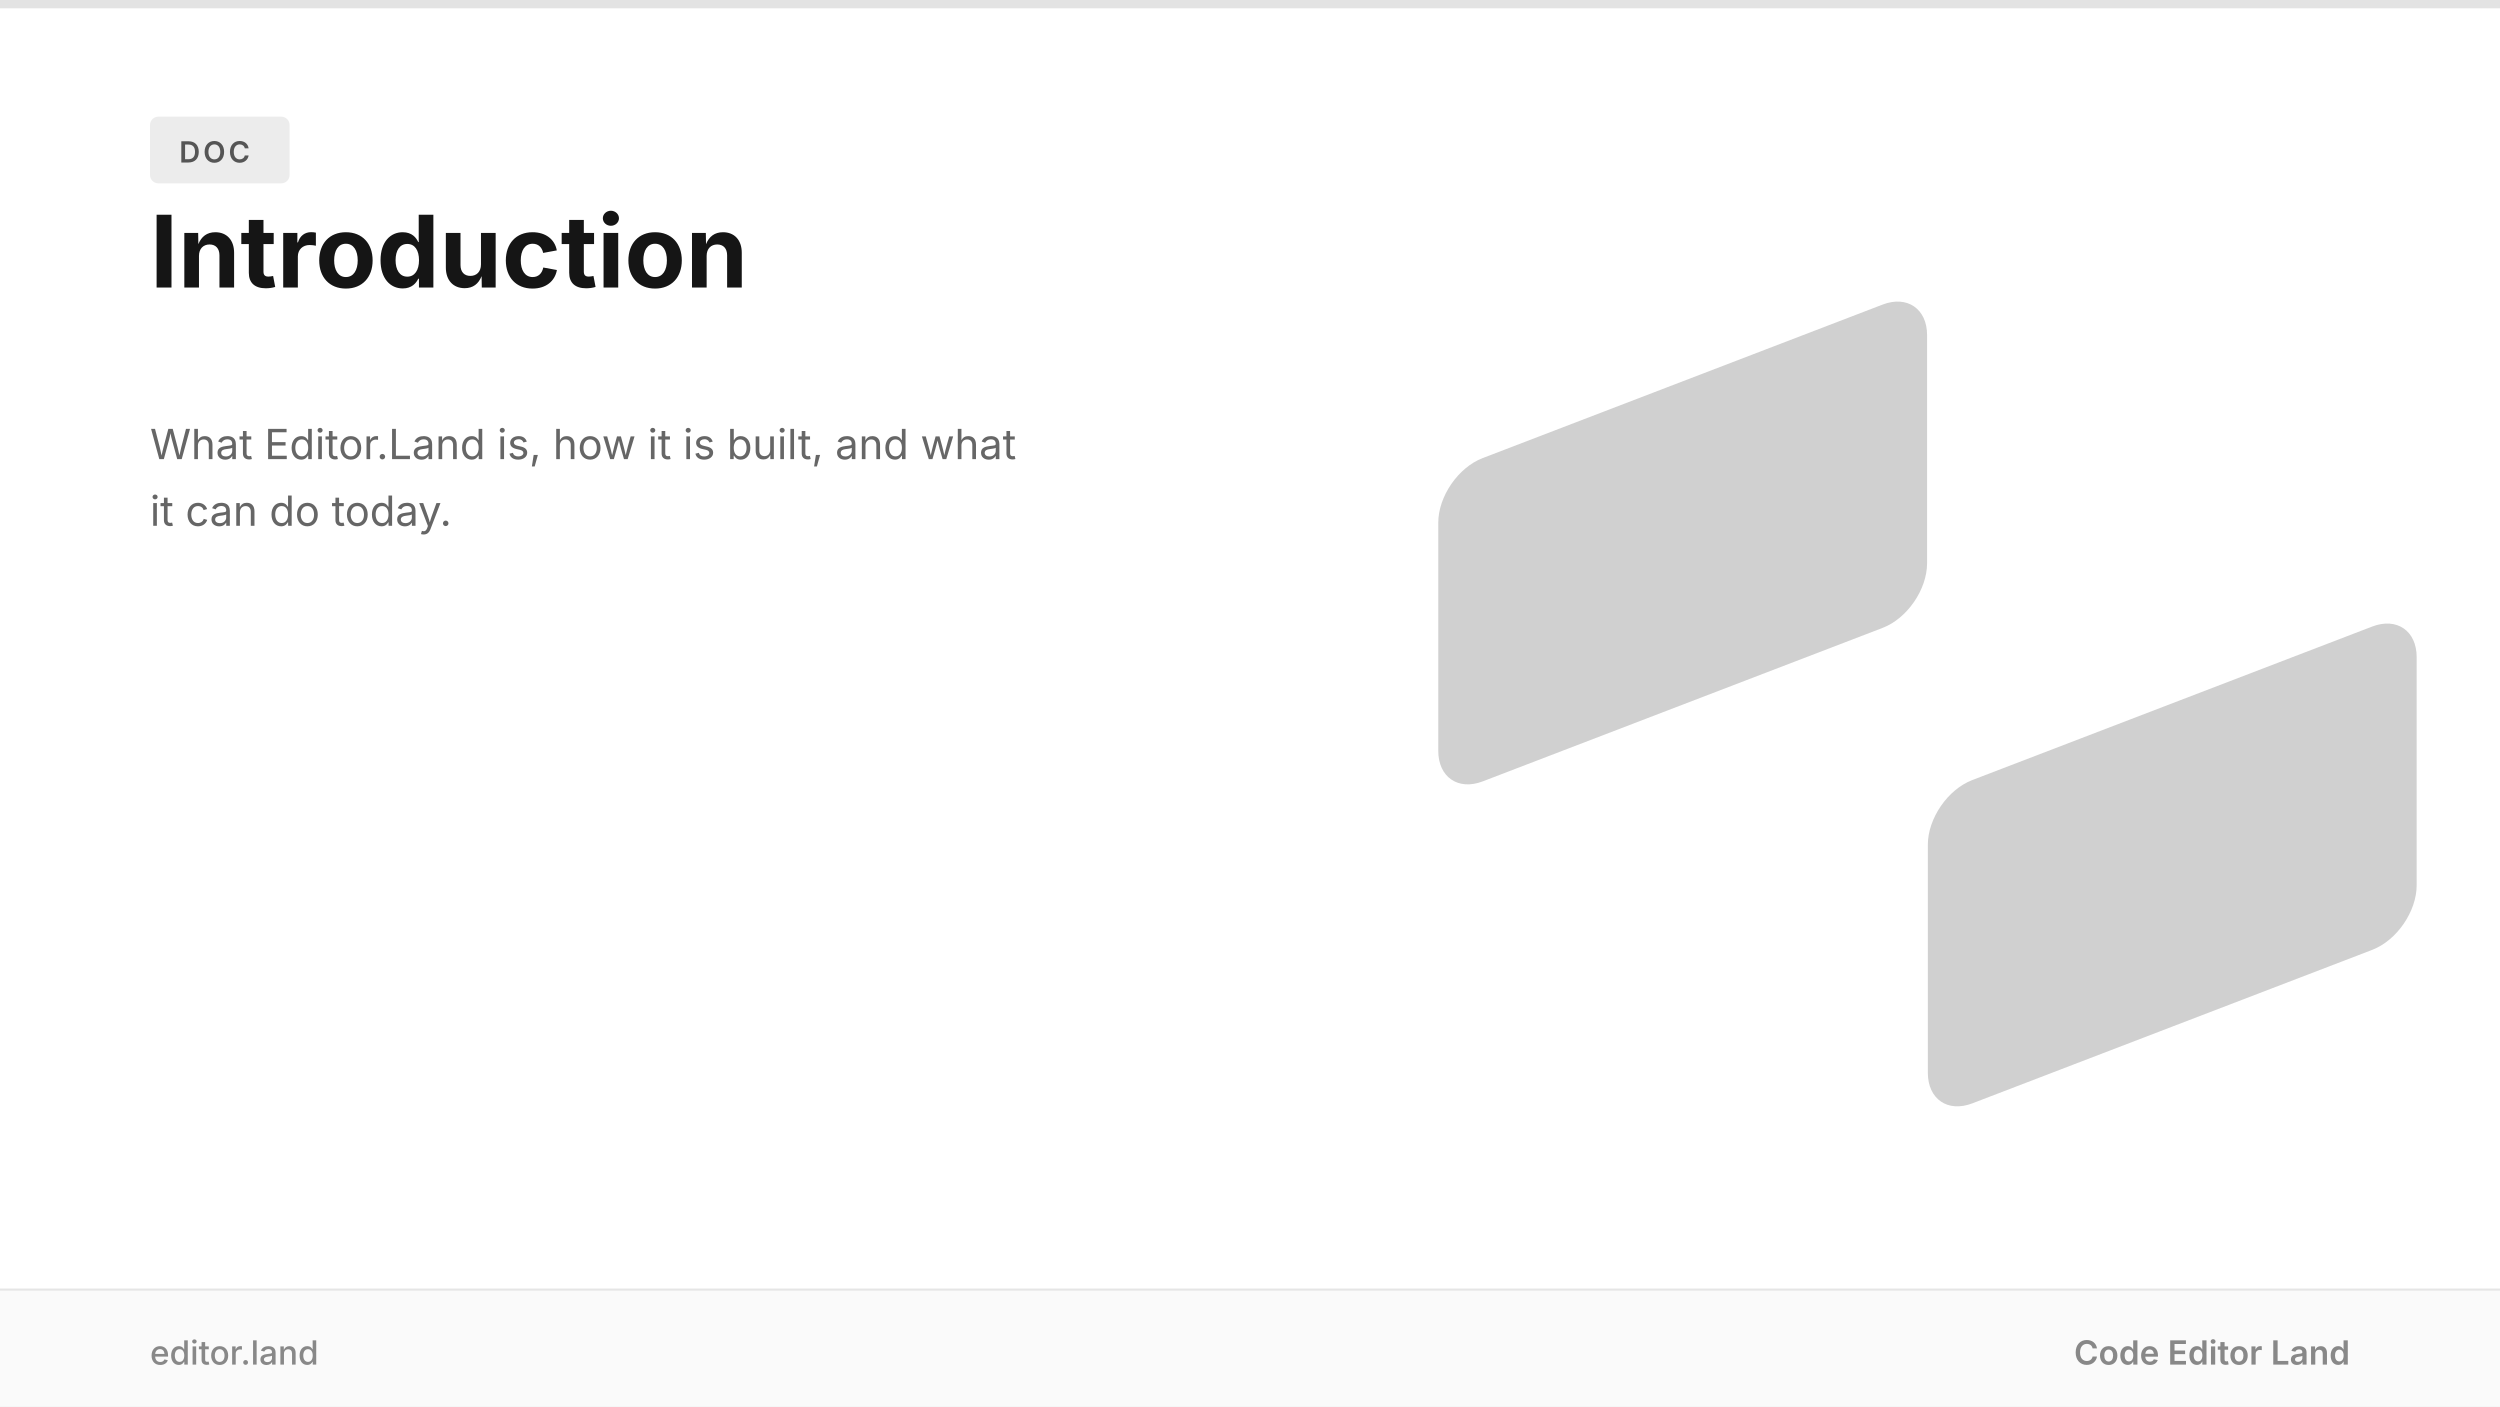
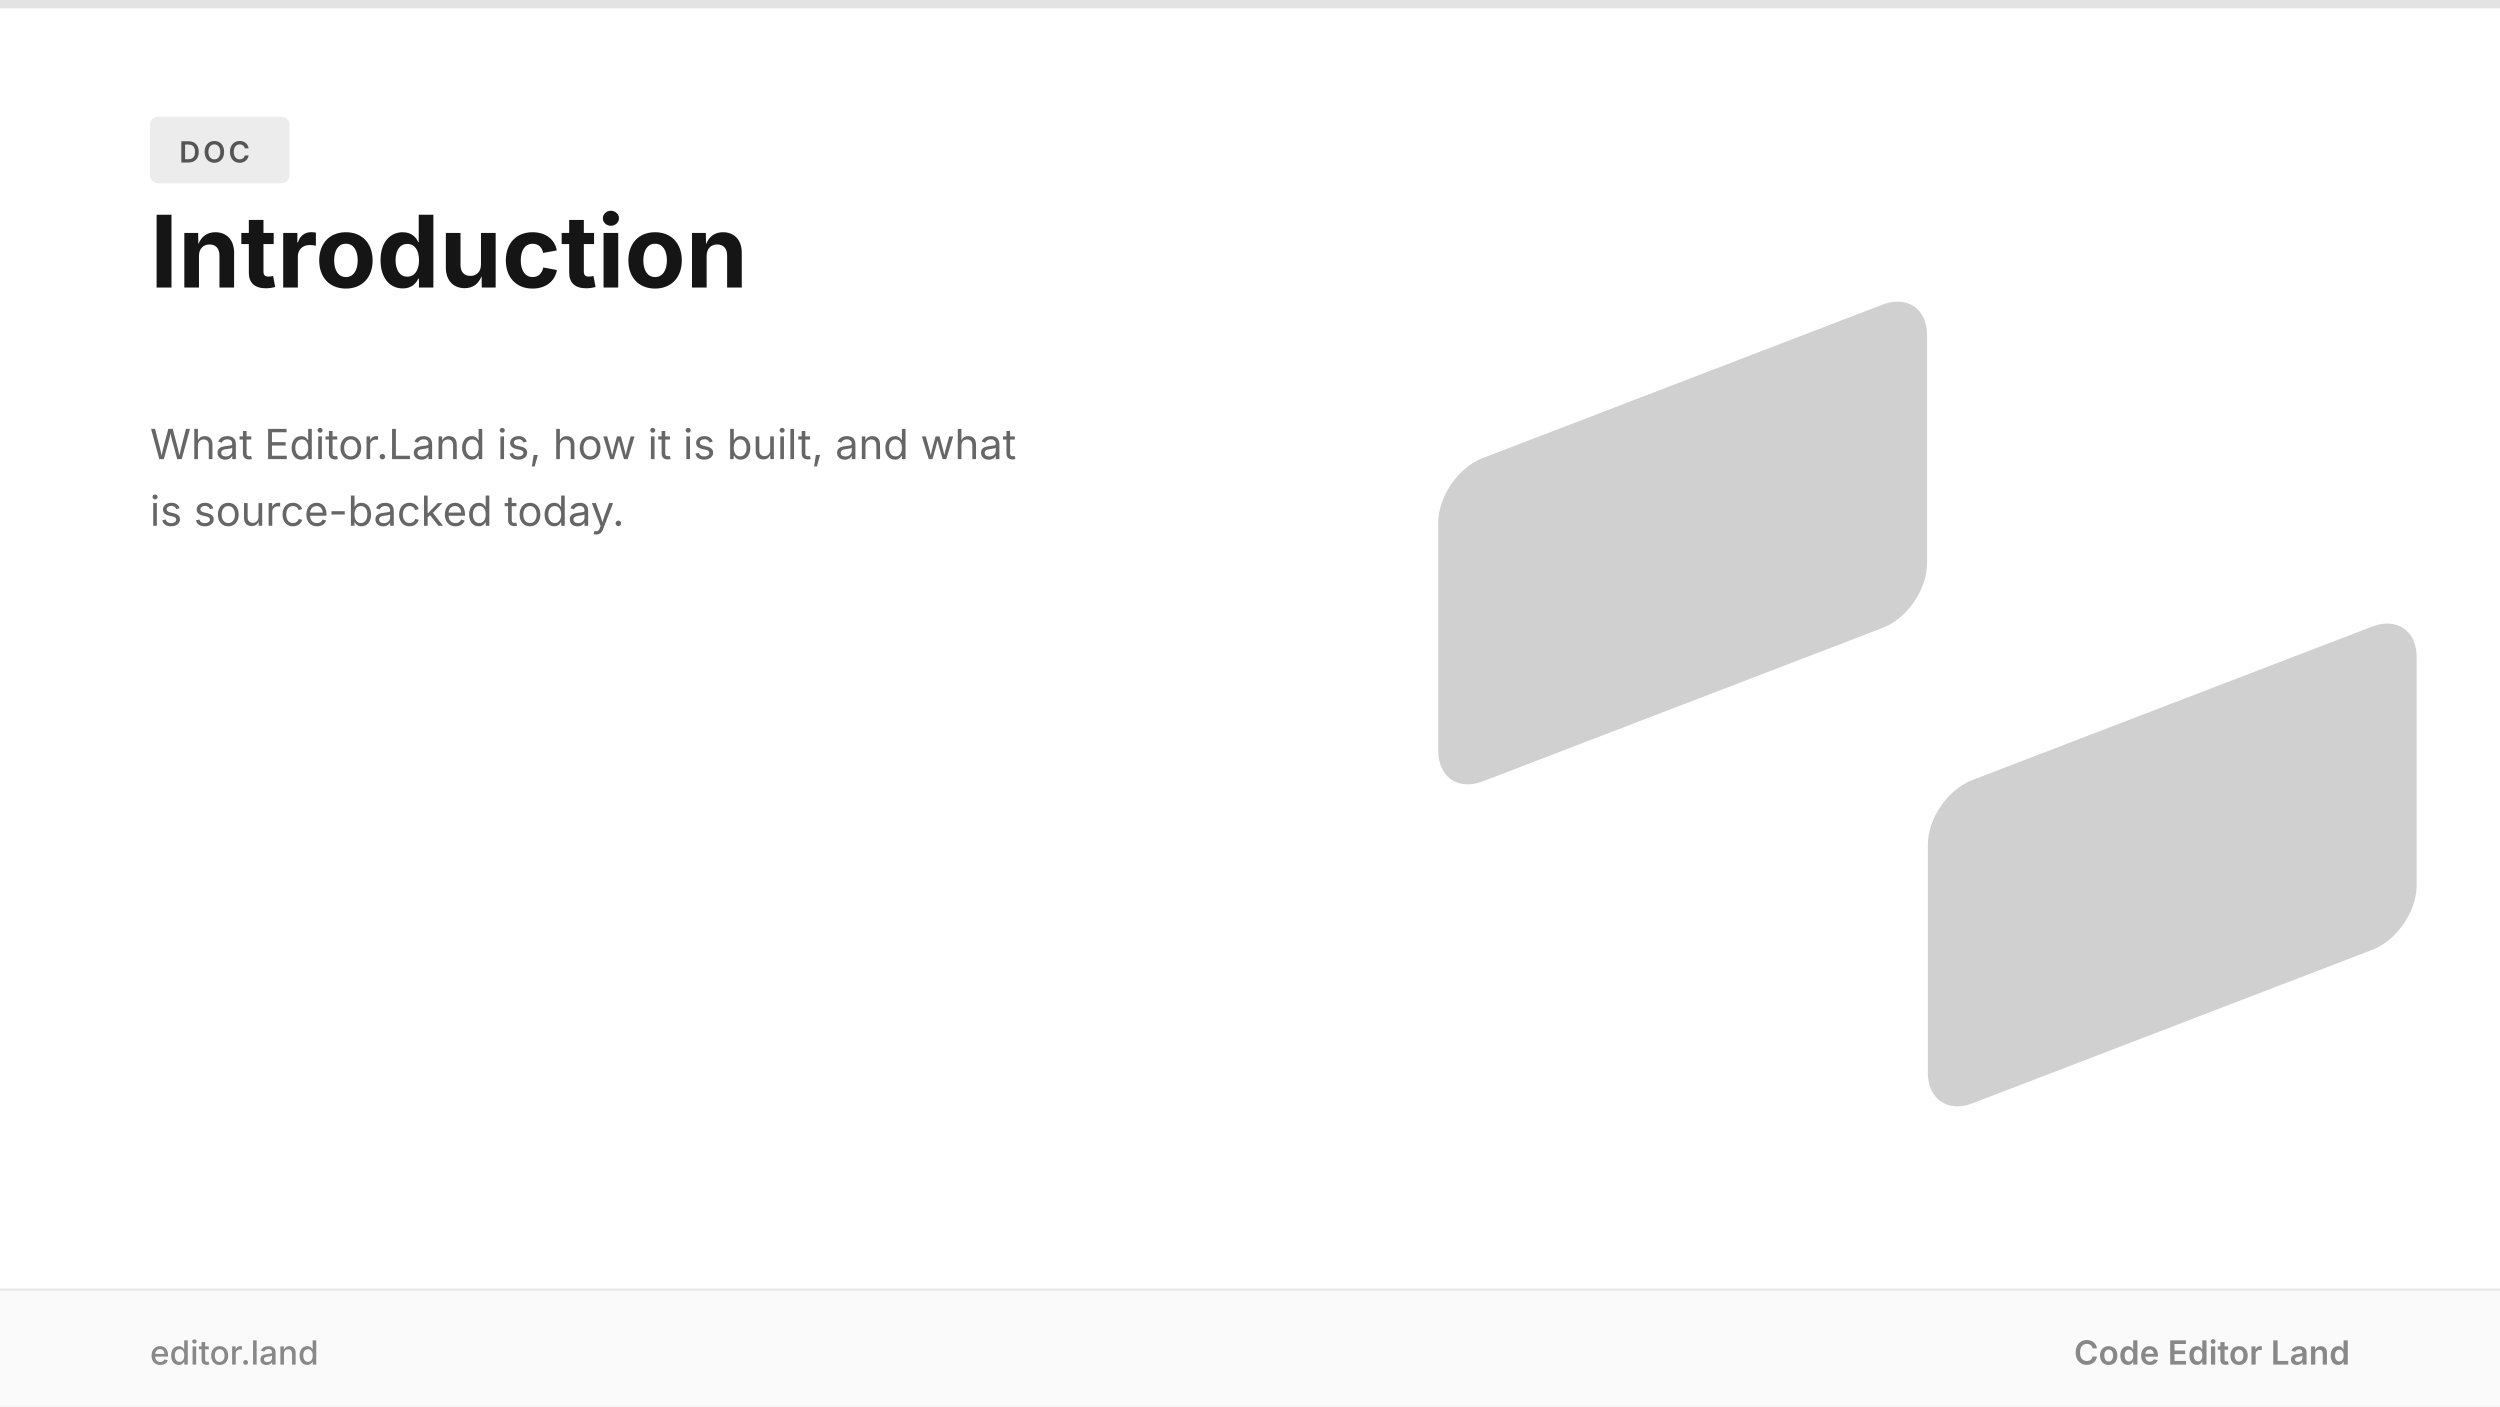
<svg xmlns="http://www.w3.org/2000/svg" width="1200" height="675" viewBox="0 0 1200 675">
  <path fill="#fff" d="M0 0h1200v675H0z" />
  <path fill="#151515" fill-opacity=".12" d="M0 0h1200v4H0z" />
  <rect width="1005.28" height="620.771" fill="#151515" fill-opacity=".2" rx="91.389" transform="matrix(-.2334 .08959 0 .25 925 138)" />
  <rect width="1005.28" height="620.771" fill="#151515" fill-opacity=".2" rx="91.389" transform="matrix(-.2334 .08959 0 .25 1160 292.55)" />
  <rect width="67" height="32" x="72" y="56" fill="#151515" fill-opacity=".08" rx="4" />
  <text x="86" y="78" fill="#555" font-family="system-ui, -apple-system, 'Segoe UI', sans-serif" font-size="14" font-weight="600" letter-spacing=".1em">DOC</text>
  <text x="72" y="138" fill="#151515" font-family="system-ui, -apple-system, 'Segoe UI', sans-serif" font-size="48" font-weight="700">Introduction</text>
  <text x="72" y="220.4" fill="#666" font-family="system-ui, -apple-system, 'Segoe UI', sans-serif" font-size="20" font-weight="400">What Editor.Land is, how it is built, and what</text>
-   <text x="72" y="252.4" fill="#666" font-family="system-ui, -apple-system, 'Segoe UI', sans-serif" font-size="20" font-weight="400">it can do today.</text>
+   <text x="72" y="252.4" fill="#666" font-family="system-ui, -apple-system, 'Segoe UI', sans-serif" font-size="20" font-weight="400">is source-backed today.</text>
  <path fill="#fafafa" d="M0 619h1200v56H0z" />
  <path stroke="#e5e5e5" d="M0 619h1200" />
  <text x="72" y="655" fill="#888" font-family="system-ui, -apple-system, 'Segoe UI', sans-serif" font-size="16" font-weight="500">editor.land</text>
  <text x="1128" y="655" fill="#888" font-family="system-ui, -apple-system, 'Segoe UI', sans-serif" font-size="16" font-weight="600" text-anchor="end">Code Editor Land</text>
</svg>
